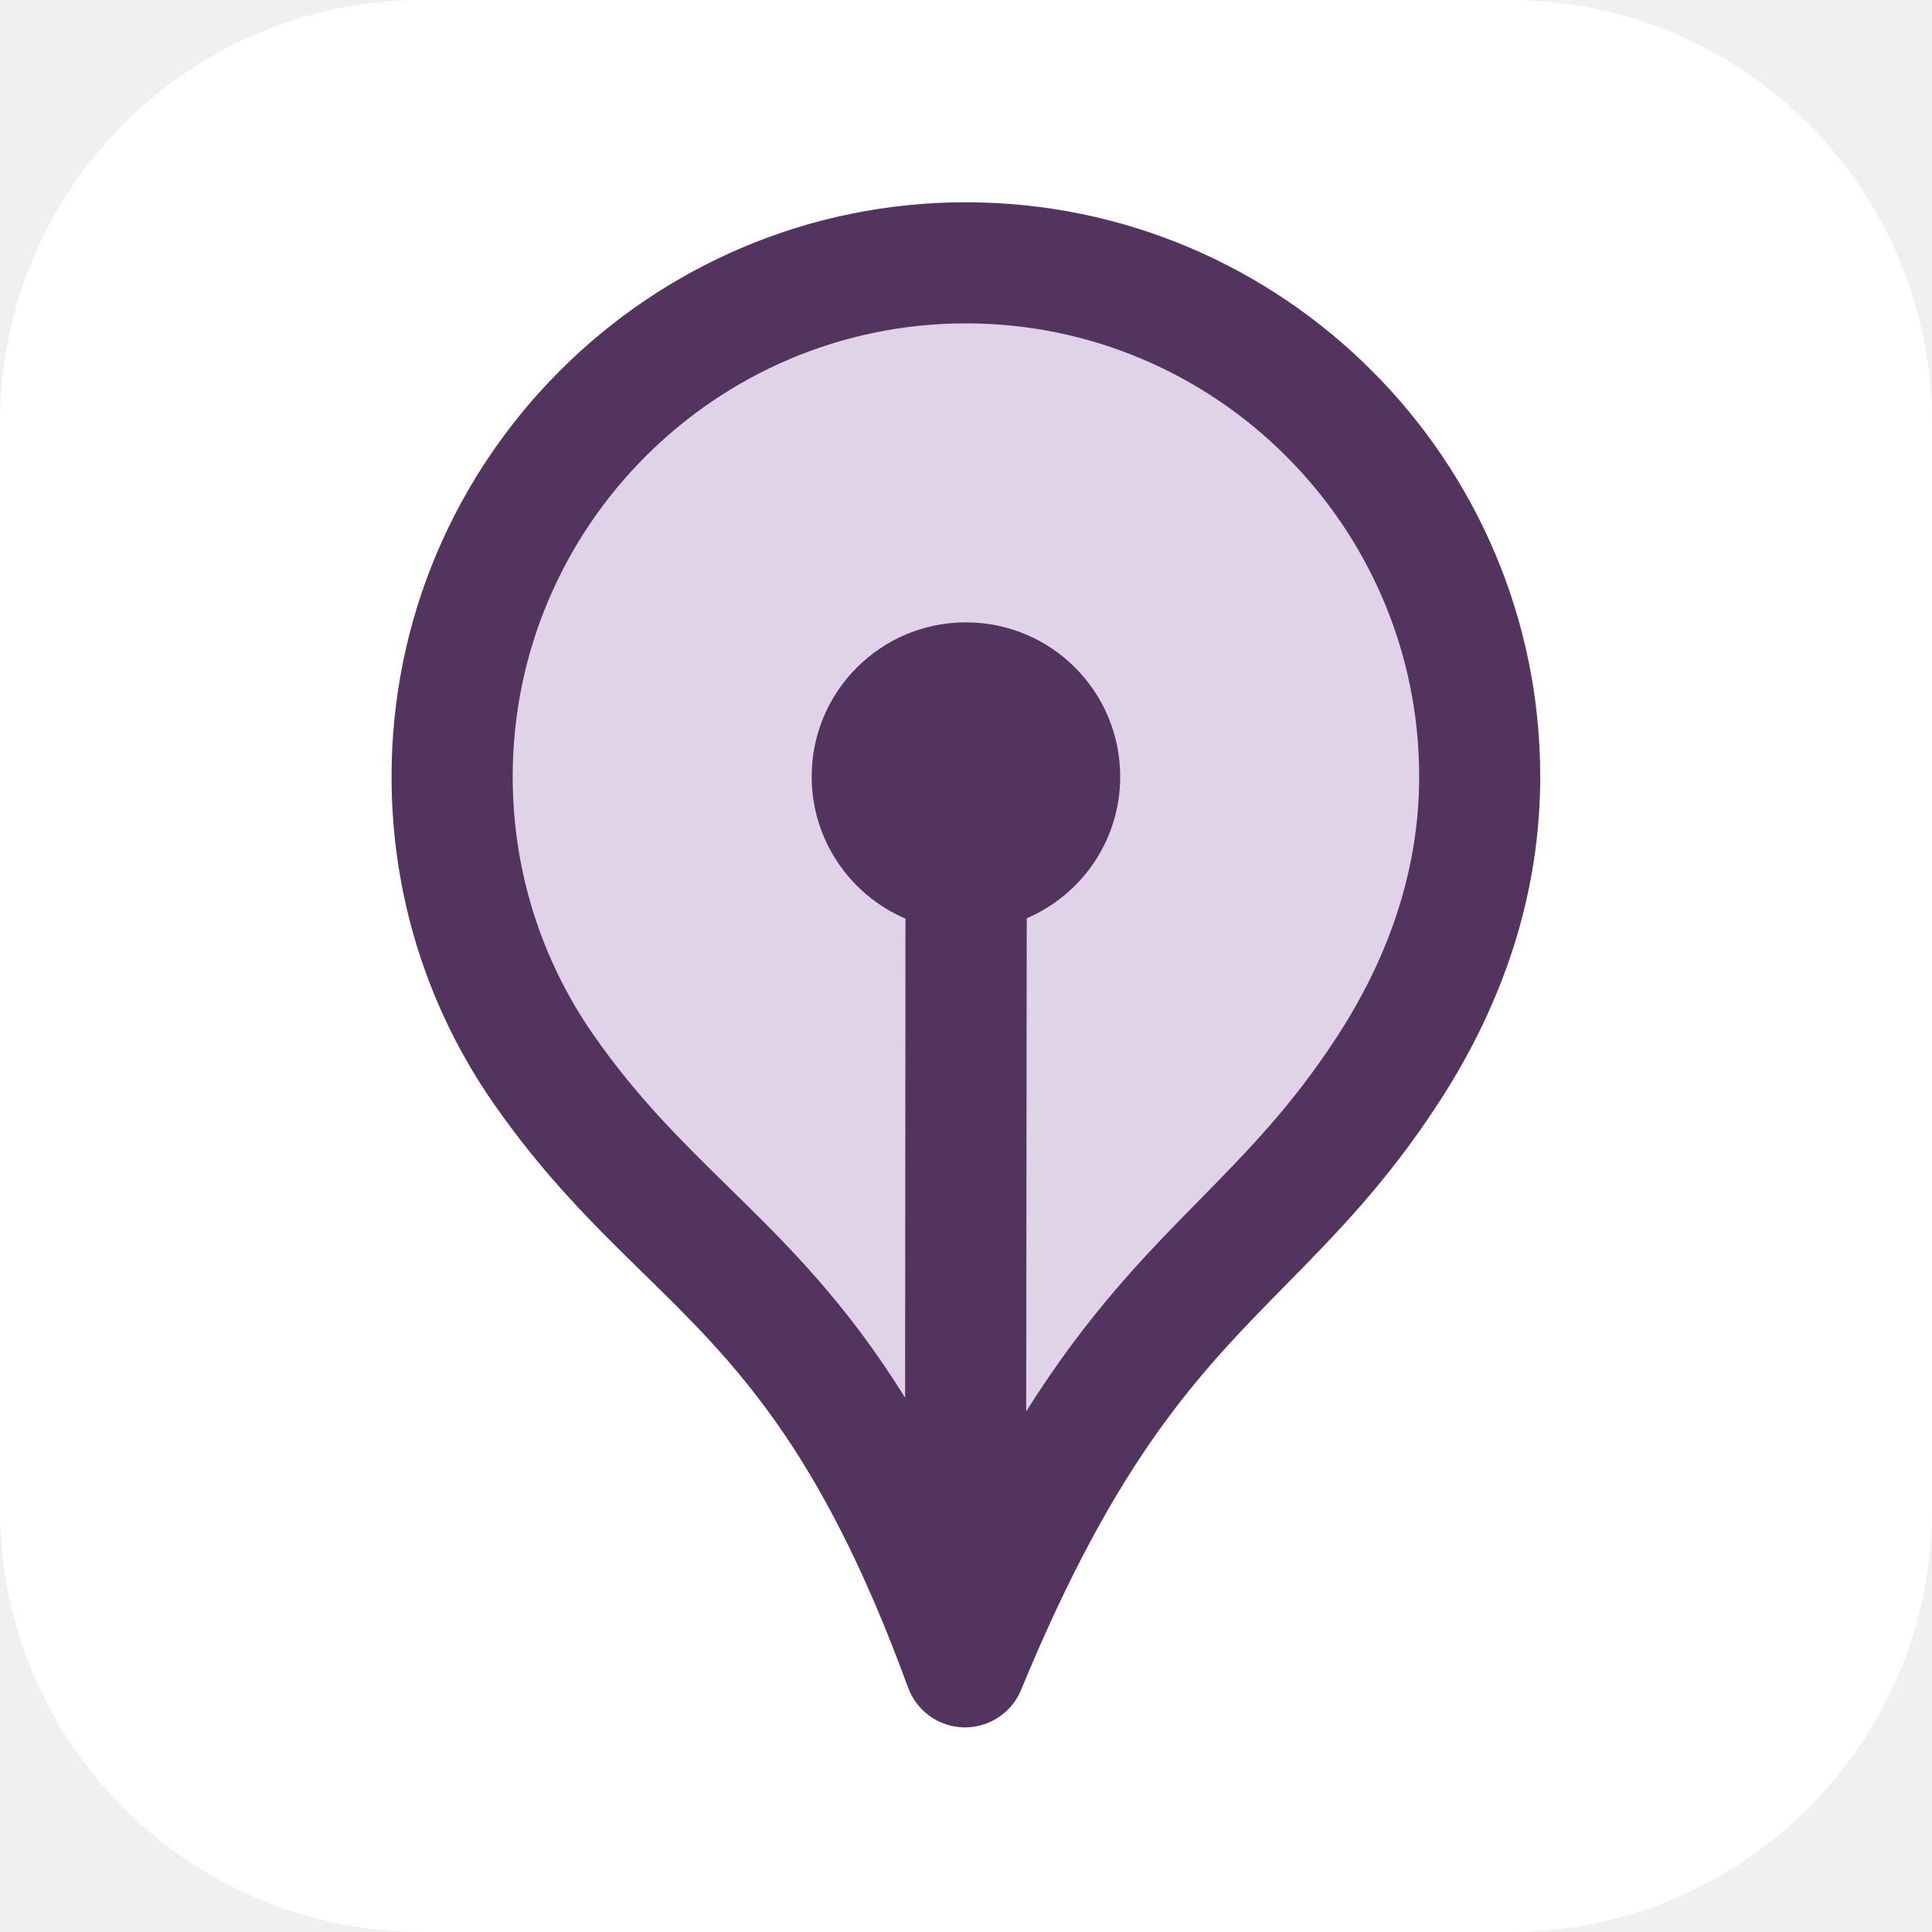
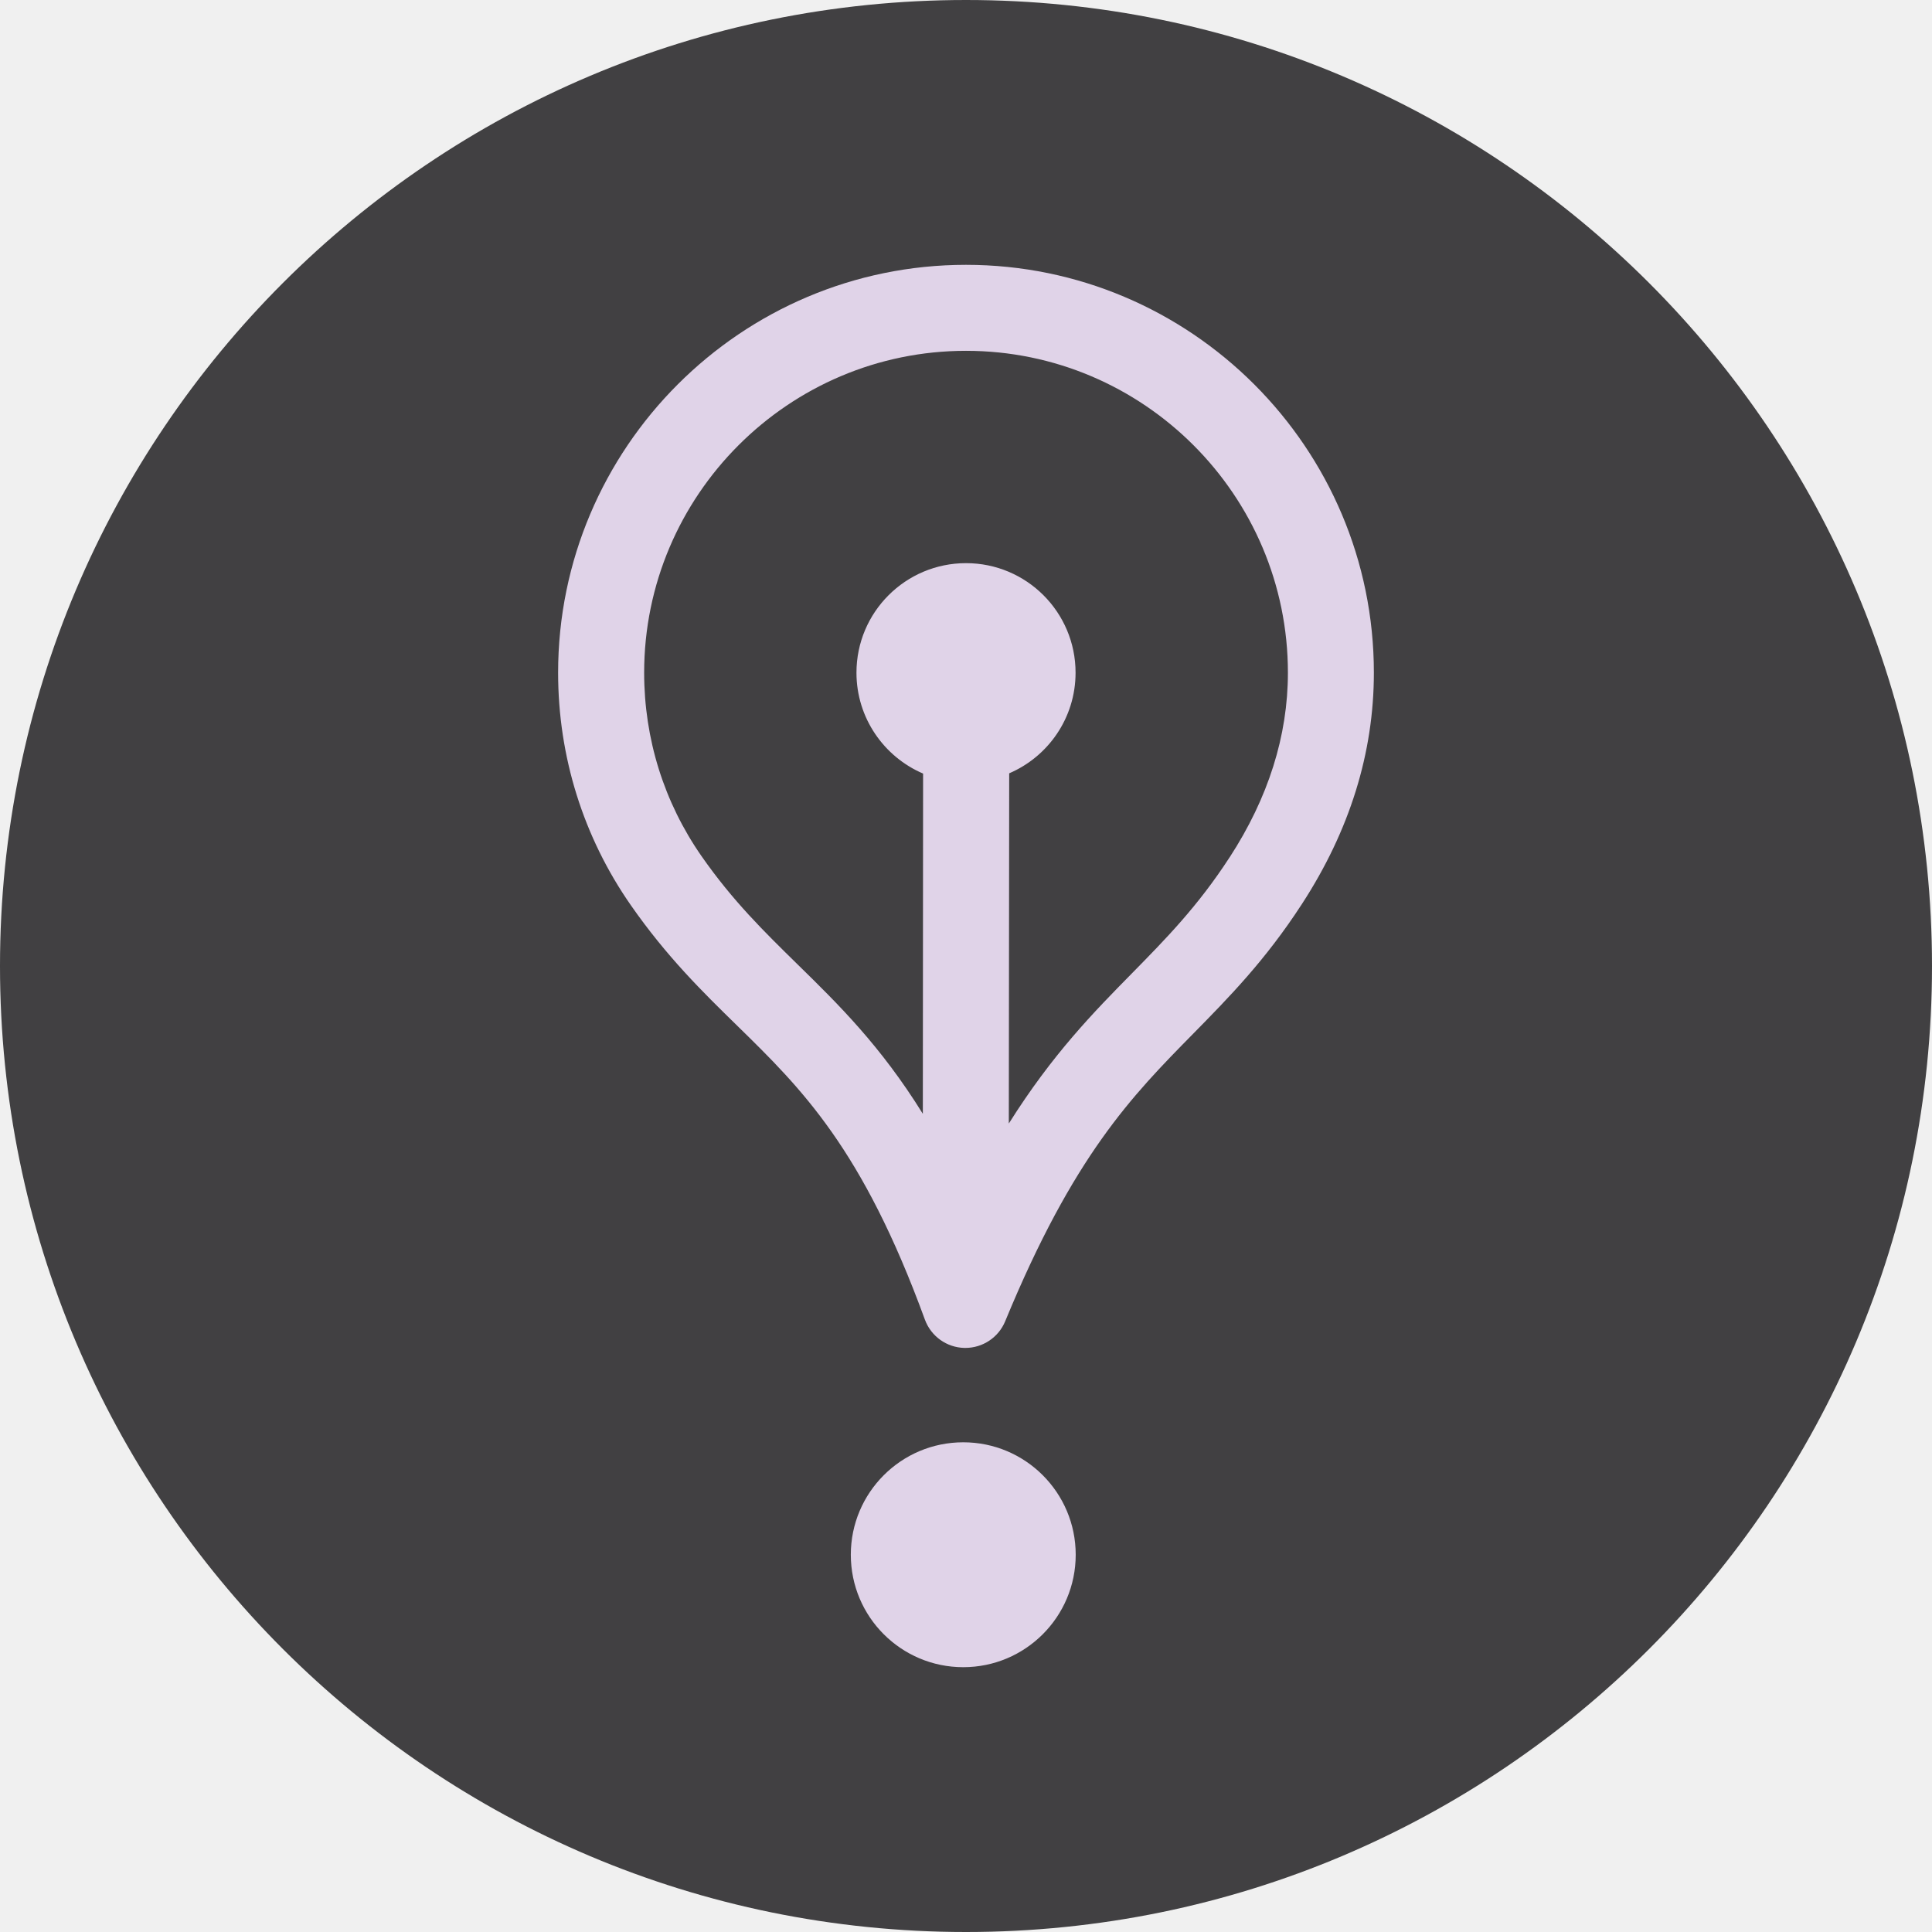
- <svg xmlns="http://www.w3.org/2000/svg" viewBox="0 0 64 64">
-   <rect width="64" height="64" rx="14" fill="#fff" />
-   <g transform="translate(32 32) scale(1.0) translate(-234.59 -25.3)">
-     <path d="M236.015,23.331l.355-.152c1.664-.714,2.739-2.345,2.739-4.154,0-2.494-2.029-4.522-4.522-4.522s-4.524,2.029-4.524,4.522c0,1.815,1.08,3.45,2.752,4.165l.356.152-.014,18.318-1.085-1.749c-1.94-3.128-3.887-5.033-5.769-6.874-1.602-1.572-3.063-3.006-4.54-5.123-1.818-2.614-2.778-5.688-2.778-8.889,0-8.602,6.999-15.601,15.602-15.601s15.601,6.998,15.601,15.601c0,3.053-.944,6.056-2.809,8.925-1.509,2.327-3.009,3.854-4.597,5.472-1.844,1.875-3.703,3.766-5.701,6.944l-1.087,1.73.021-18.765Z" style="fill:#e0d3e8; stroke-width:0px;" />
-     <path d="M234.588,4.012c8.275,0,15.014,6.737,15.014,15.014,0,2.942-.917,5.839-2.714,8.605-1.486,2.29-2.978,3.806-4.553,5.409-1.779,1.81-3.712,3.772-5.75,7.014l.018-16.335c1.82-.781,3.095-2.585,3.095-4.693,0-2.825-2.29-5.11-5.109-5.11s-5.111,2.285-5.111,5.11c0,2.108,1.281,3.924,3.107,4.705l-.012,15.871c-1.968-3.172-3.93-5.099-5.856-6.984-1.544-1.516-3.007-2.942-4.47-5.04-1.744-2.508-2.673-5.462-2.673-8.552,0-8.276,6.738-15.014,15.015-15.014M234.588,2.837c-8.927,0-16.189,7.262-16.189,16.189,0,3.321.997,6.51,2.883,9.223,1.505,2.157,2.981,3.606,4.543,5.14l.068.067c1.858,1.819,3.778,3.698,5.682,6.766l2.17,3.498.003-4.116.012-15.871.001-.776-.714-.305c-1.454-.623-2.394-2.045-2.394-3.625,0-2.17,1.767-3.936,3.937-3.936s3.935,1.766,3.935,3.936c0,1.574-.935,2.992-2.383,3.613l-.711.306-.001.772-.018,16.335-.005,4.085,2.174-3.458c1.962-3.121,3.797-4.988,5.57-6.793l.048-.048c1.61-1.641,3.133-3.19,4.676-5.568,1.927-2.966,2.903-6.076,2.903-9.245,0-8.927-7.262-16.189-16.189-16.189h0Z" style="fill:#e0d3e8; stroke-width:0px;" />
-     <path d="M234.587,0c-10.491,0-19.026,8.535-19.026,19.026,0,3.912,1.175,7.665,3.395,10.849,1.674,2.402,3.342,4.035,4.952,5.61,3.007,2.943,5.845,5.721,8.764,13.721.288.775,1.016,1.298,1.844,1.316h.041c.81,0,1.545-.487,1.856-1.239,3.195-7.748,5.909-10.508,8.782-13.428,1.645-1.674,3.348-3.401,5.057-6.032,2.232-3.43,3.36-7.06,3.36-10.796,0-10.491-8.535-19.026-19.026-19.026ZM246.887,27.631c-1.486,2.291-2.978,3.806-4.552,5.41-1.78,1.809-3.712,3.771-5.751,7.013l.018-16.335c1.821-.781,3.096-2.584,3.096-4.693,0-2.825-2.291-5.11-5.11-5.11s-5.11,2.285-5.11,5.11c0,2.109,1.281,3.924,3.107,4.705l-.012,15.871c-1.968-3.172-3.93-5.098-5.856-6.984-1.545-1.516-3.007-2.943-4.47-5.04-1.744-2.508-2.673-5.463-2.673-8.552,0-8.276,6.737-15.014,15.014-15.014s15.014,6.737,15.014,15.014c0,2.943-.916,5.839-2.714,8.605Z" style="fill:#52345f; stroke-width:0px;" />
+ <svg xmlns="http://www.w3.org/2000/svg" id="Layer_2" viewBox="0 0 122.692 122.692">
+   <g id="Components">
+     <g id="c931017f-a9b1-4c38-abdc-b2d645a9da5b_13">
+       <circle cx="61.346" cy="61.346" r="61.346" style="fill:#414042; stroke-width:0px;" />
+       <path d="M61.346,16.818c-14.283,0-25.903,11.62-25.903,25.902,0,5.326,1.6,10.436,4.622,14.771,2.28,3.271,4.551,5.494,6.742,7.637,4.094,4.007,7.957,7.789,11.931,18.681.392,1.056,1.383,1.767,2.511,1.791h.056c1.104,0,2.103-.664,2.527-1.687,4.35-10.548,8.045-14.307,11.956-18.281,2.239-2.279,4.558-4.63,6.885-8.213,3.039-4.67,4.575-9.613,4.575-14.699,0-14.283-11.62-25.902-25.903-25.902ZM78.092,54.436c-2.023,3.119-4.054,5.182-6.197,7.365-2.423,2.463-5.054,5.134-7.83,9.549l.024-22.24c2.479-1.064,4.215-3.519,4.215-6.39,0-3.847-3.119-6.957-6.957-6.957s-6.957,3.111-6.957,6.957c0,2.871,1.744,5.342,4.231,6.406l-.016,21.608c-2.679-4.318-5.35-6.941-7.973-9.508-2.103-2.063-4.094-4.007-6.086-6.862-2.375-3.415-3.639-7.437-3.639-11.644,0-11.268,9.173-20.441,20.441-20.441s20.441,9.173,20.441,20.441c0,4.007-1.248,7.949-3.695,11.716Z" style="fill:#e0d3e8; stroke-width:0px;" />
+       <circle cx="61.172" cy="98.734" r="7.141" style="fill:#e0d3e8; stroke-width:0px;" />
+     </g>
  </g>
</svg>
